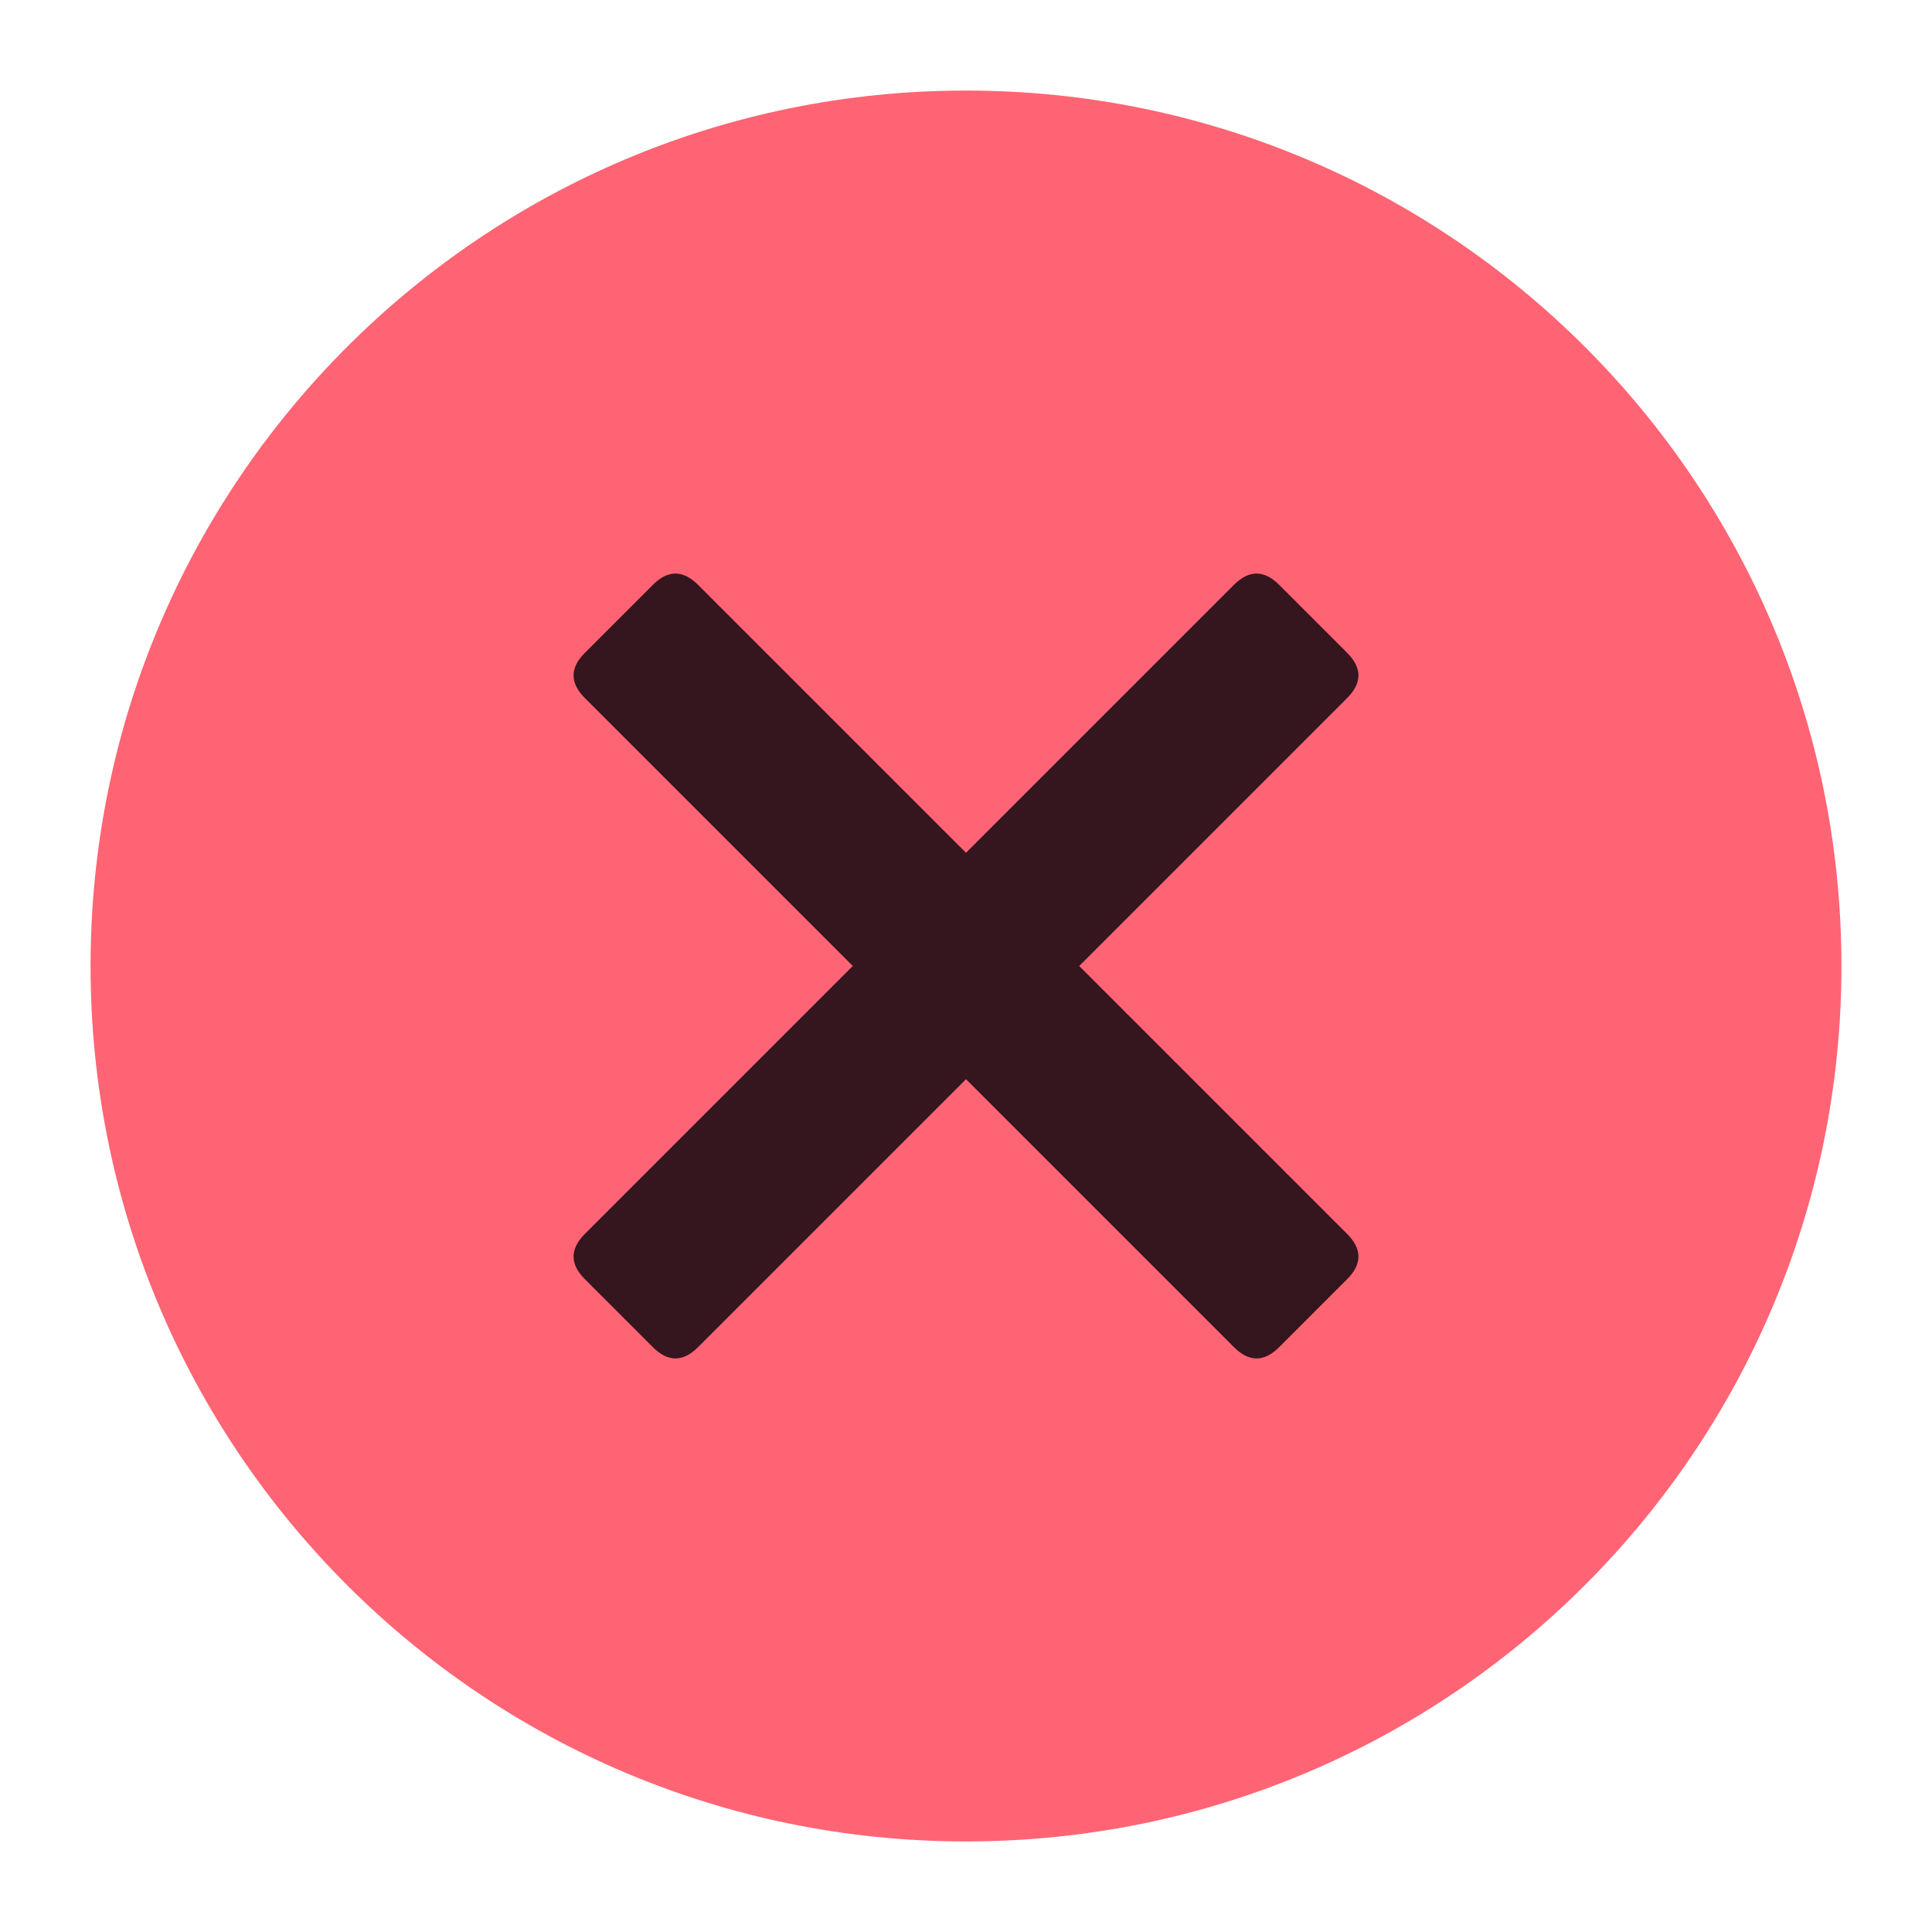
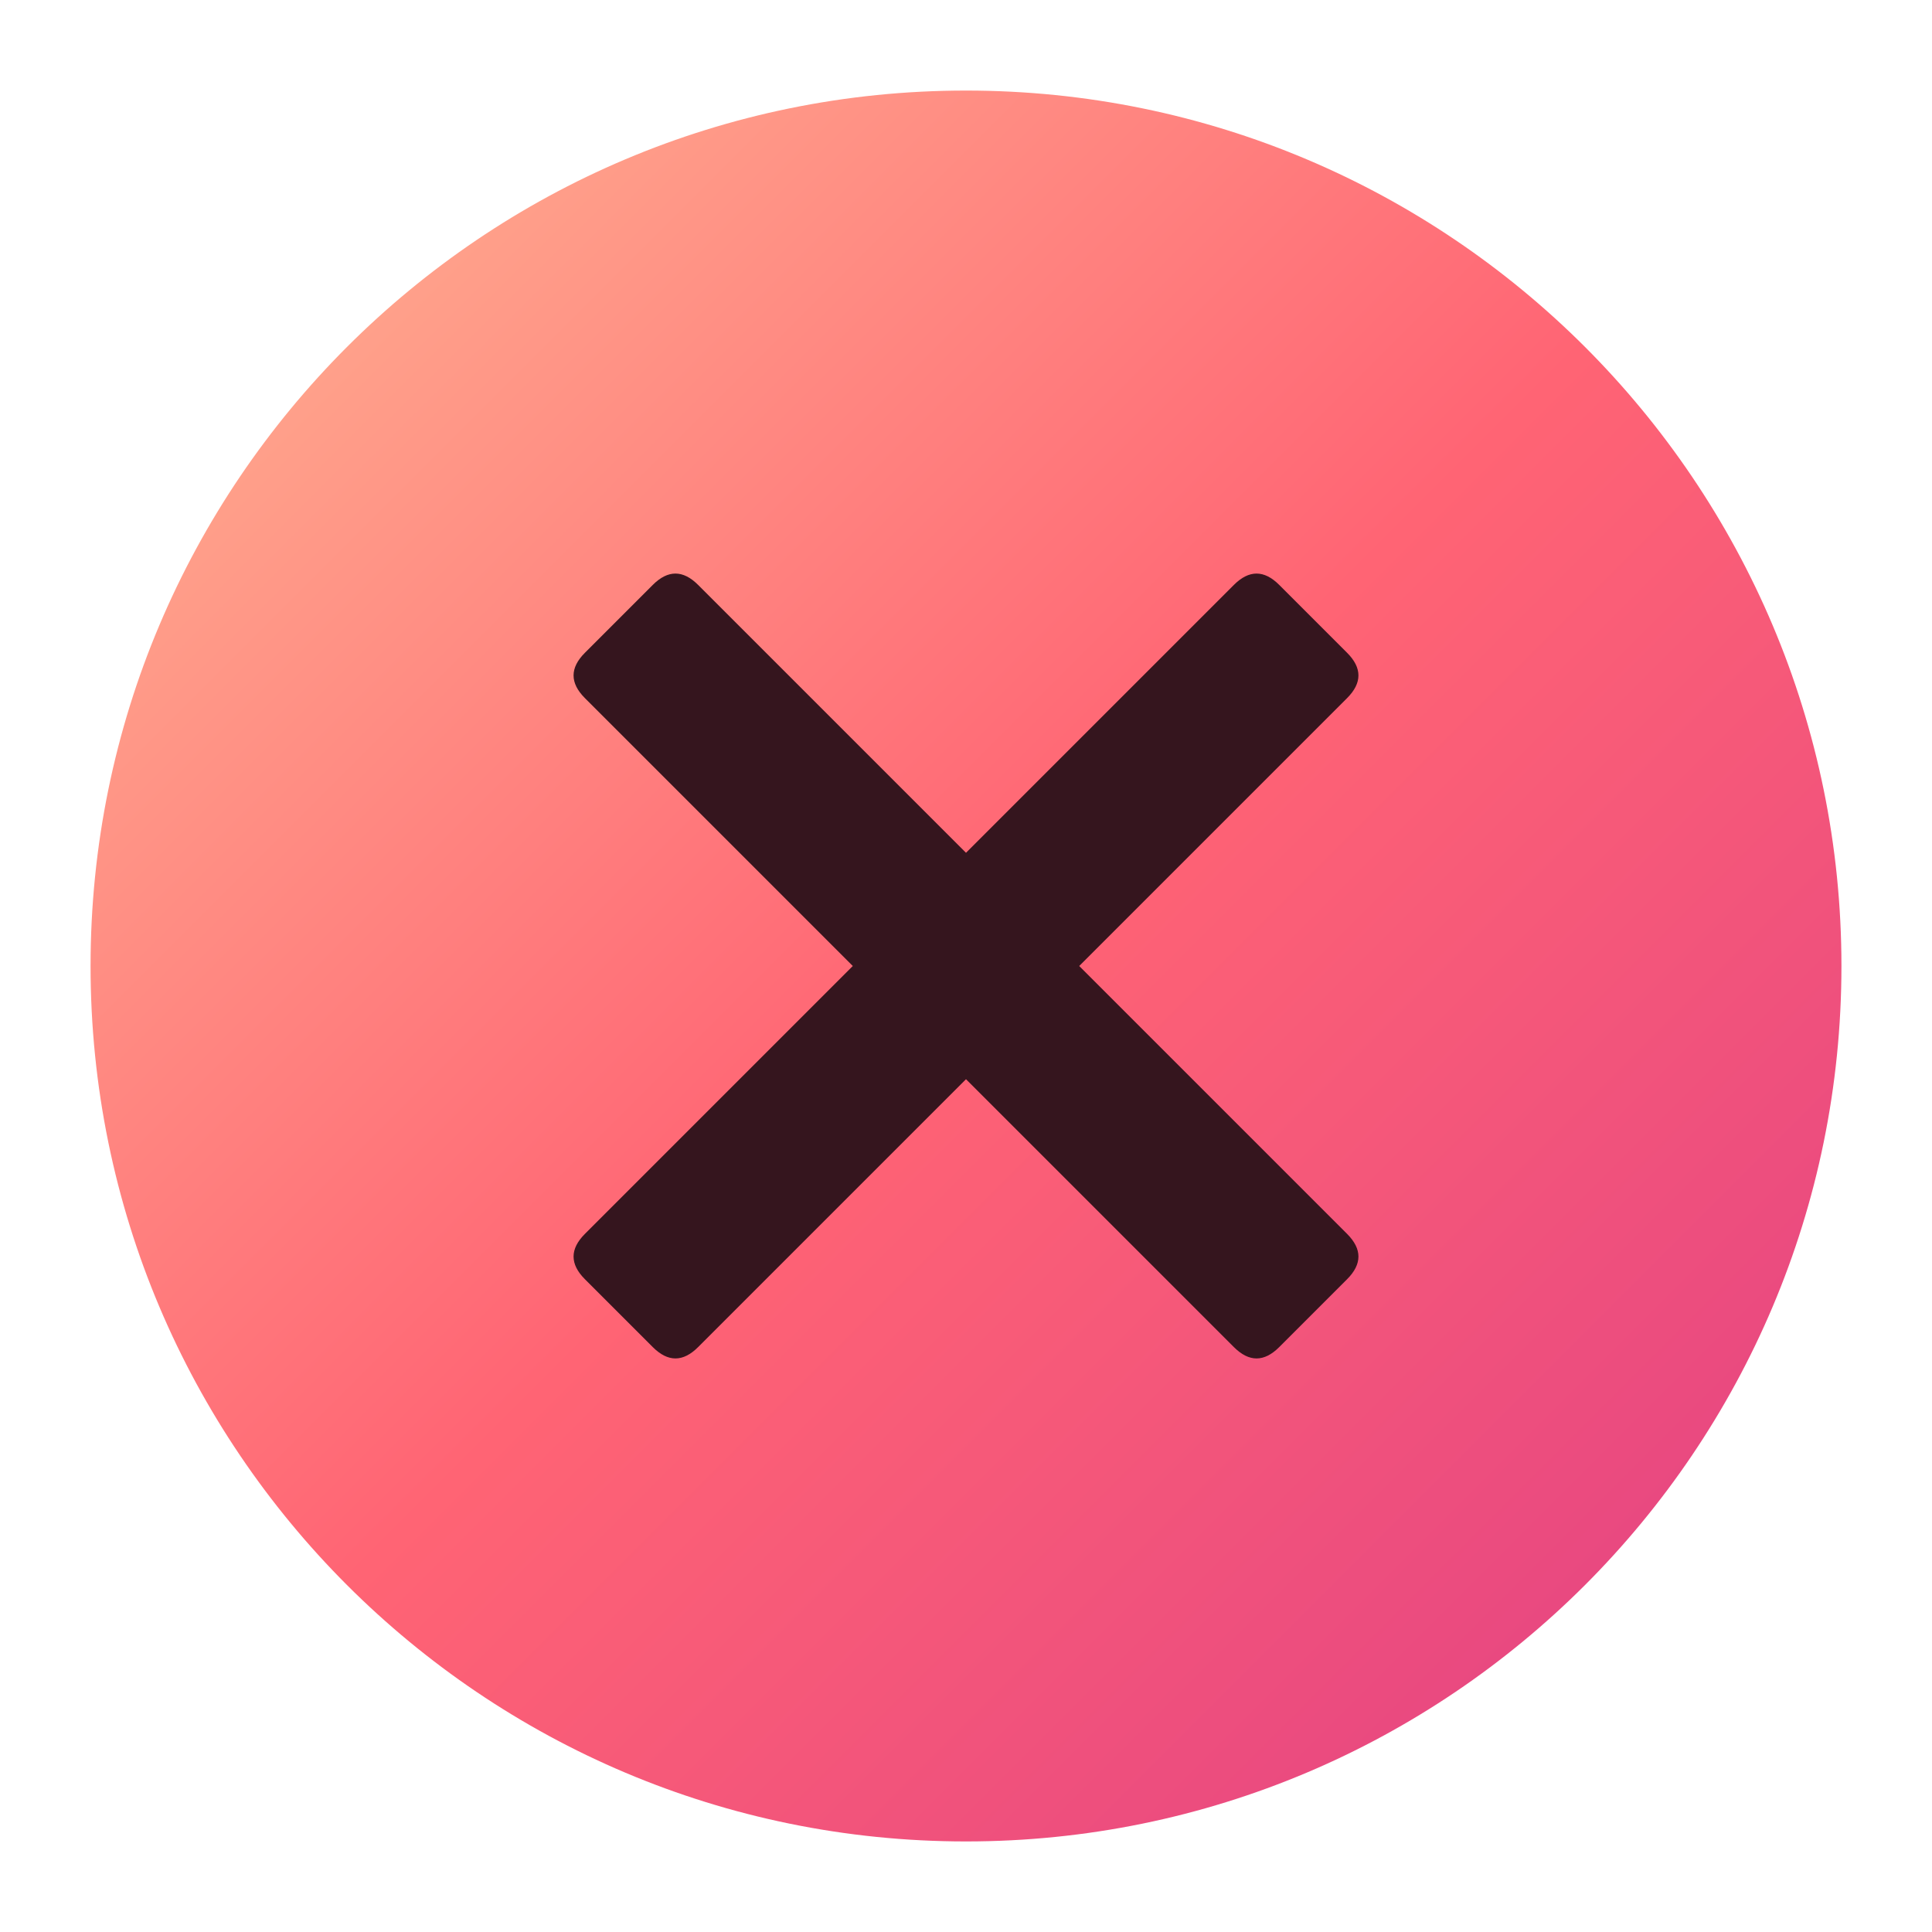
<svg xmlns="http://www.w3.org/2000/svg" width="512" height="512" viewBox="0 0 512 512">
-   <circle cx="256" cy="256" r="232" fill="#FF6474" />
+   <defs>
+     <linearGradient id="failureGradient" x1="92" y1="92" x2="420" y2="420" gradientUnits="userSpaceOnUse">
+       <stop offset="0" stop-color="#FFA08A" />
+       <stop offset="0.5" stop-color="#FF6474" />
+       <stop offset="1" stop-color="#E94980" />
+     </linearGradient>
+   </defs>
+   <circle cx="256" cy="256" r="232" fill="url(#failureGradient)" />
  <path fill="#35151E" d="M185 155Q179 149 173 155L155 173Q149 179 155 185L226 256L155 327Q149 333 155 339L173 357Q179 363 185 357L256 286L327 357Q333 363 339 357L357 339Q363 333 357 327L286 256L357 185Q363 179 357 173L339 155Q333 149 327 155L256 226Z" />
</svg>
